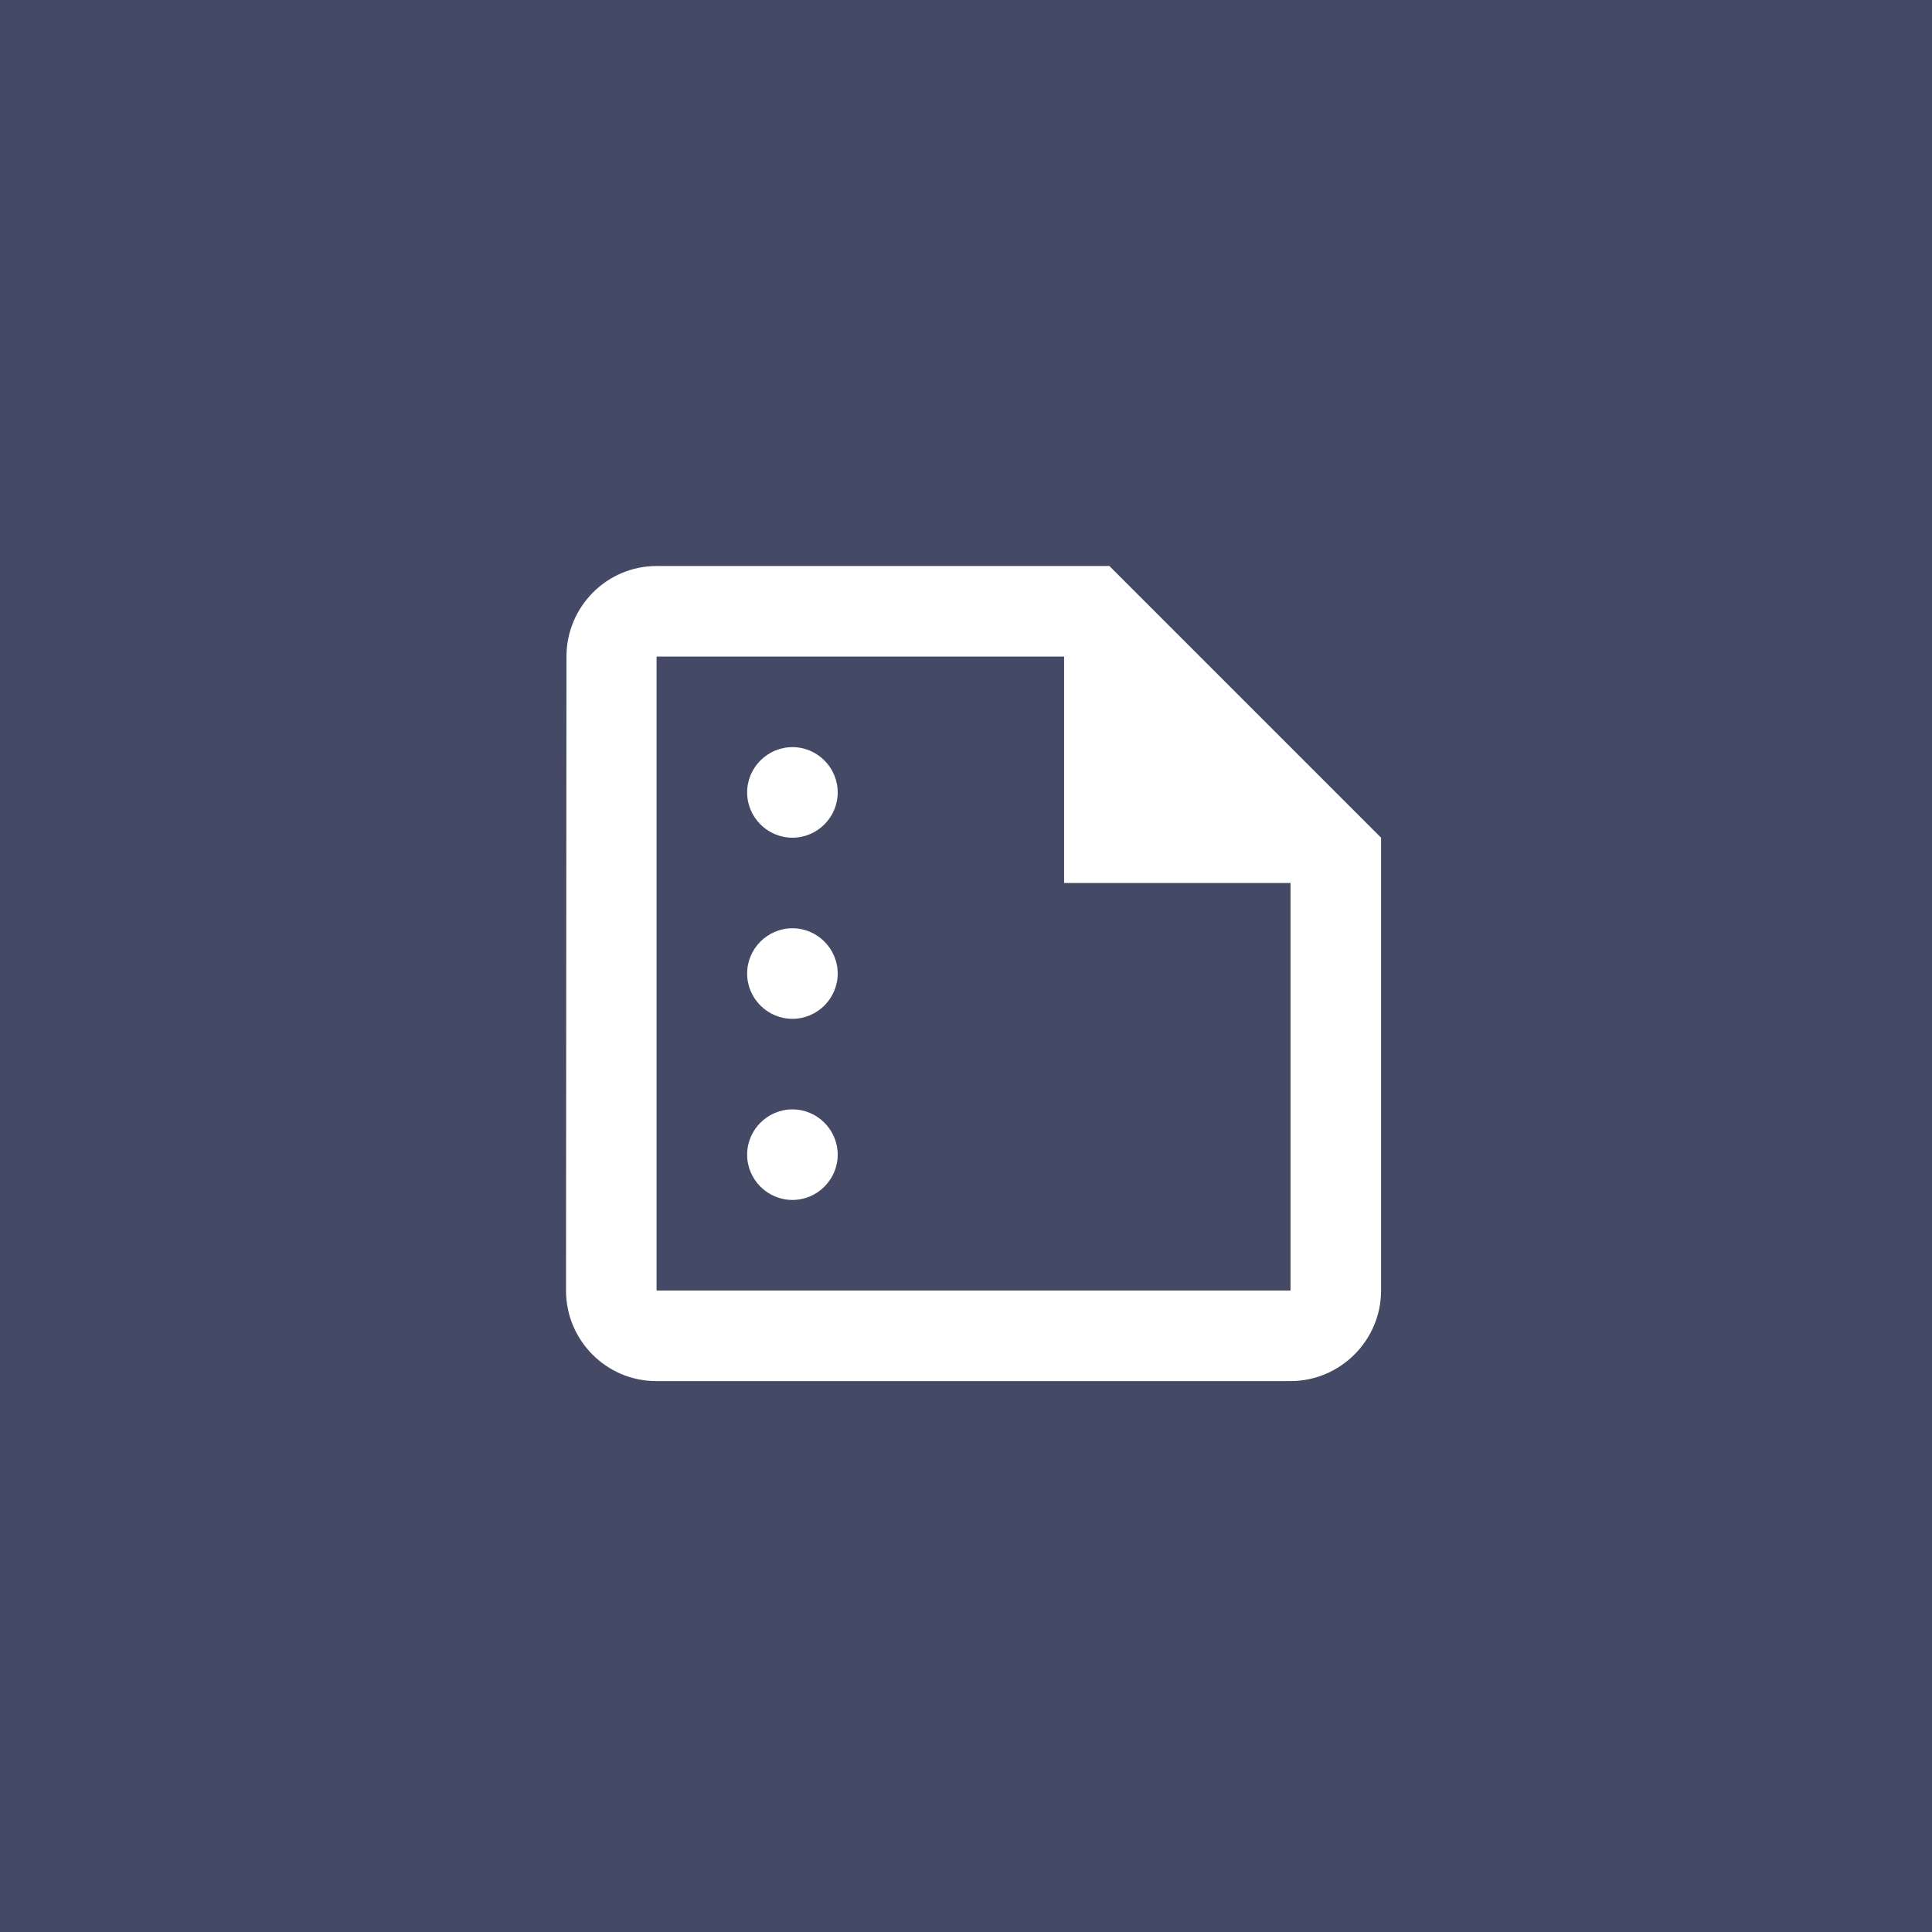
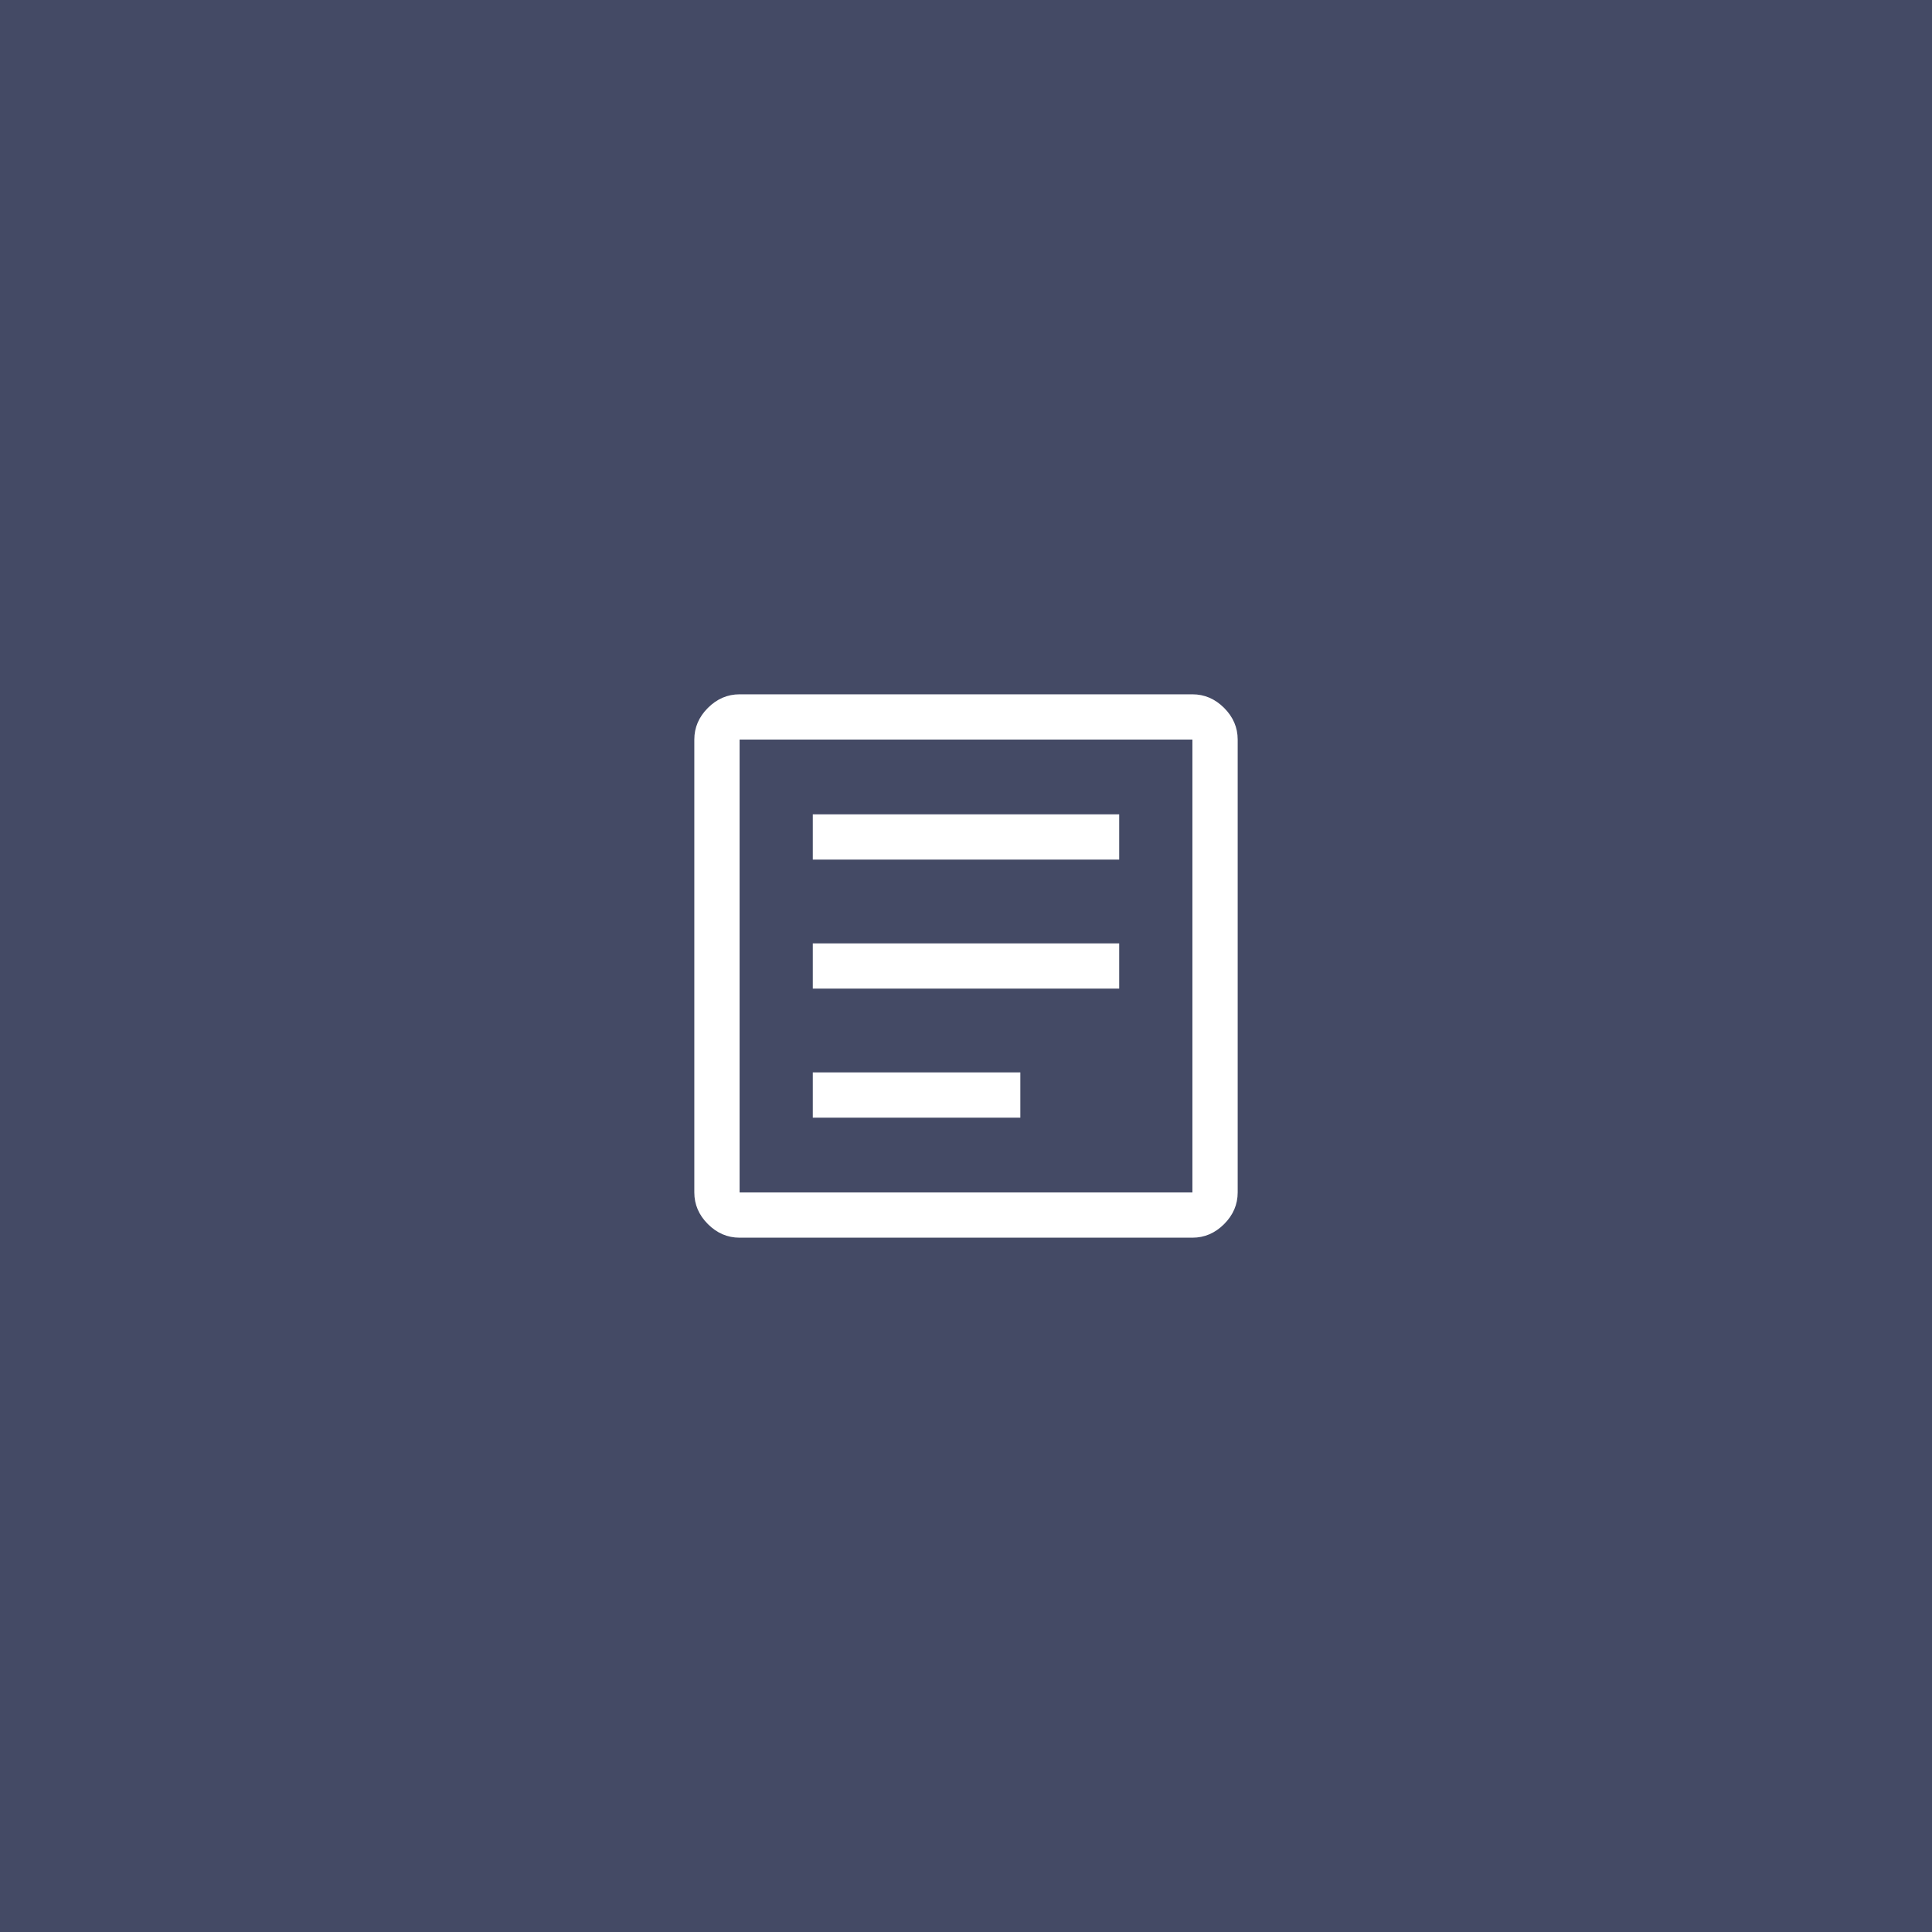
<svg xmlns="http://www.w3.org/2000/svg" width="128" height="128" viewBox="0 0 128 128" fill="none">
  <rect width="128" height="128" fill="#444A65" />
-   <path d="M73.5 37.5H43.5C40.2 37.5 37.53 40.2 37.53 43.5L37.5 85.5C37.5 88.8 40.17 91.5 43.47 91.5H85.5C88.8 91.5 91.5 88.8 91.5 85.5V55.5L73.5 37.5ZM43.5 85.5V43.5H70.5V58.5H85.5V85.5H43.5ZM55.5 52.5C55.5 54.15 54.15 55.5 52.5 55.5C50.85 55.5 49.5 54.15 49.5 52.5C49.5 50.85 50.85 49.5 52.5 49.5C54.15 49.5 55.5 50.85 55.5 52.5ZM55.5 64.5C55.5 66.15 54.15 67.5 52.5 67.5C50.85 67.5 49.5 66.15 49.5 64.5C49.5 62.85 50.85 61.5 52.5 61.5C54.15 61.5 55.5 62.85 55.5 64.5ZM55.5 76.5C55.5 78.15 54.15 79.5 52.5 79.5C50.85 79.5 49.5 78.15 49.5 76.5C49.5 74.85 50.85 73.5 52.5 73.5C54.15 73.5 55.5 74.85 55.5 76.5Z" fill="white" />
+   <mask id="mask0_2805_372" style="mask-type:alpha" maskUnits="userSpaceOnUse" x="40" y="40" width="48" height="48">
+     <rect x="40" y="40" width="48" height="48" fill="#D9D9D9" />
+   </mask>
+   <g mask="url(#mask0_2805_372)">
+     <path d="M53.85 74.05H67.6V71.05H53.85V74.05ZM53.85 65.5H74.15V62.5H53.85V65.5ZM53.85 56.95H74.15V53.95H53.85V56.95ZM49 82C48.2 82 47.5 81.7 46.9 81.1C46.3 80.5 46 79.8 46 79V49C46 48.2 46.3 47.5 46.9 46.9C47.5 46.3 48.2 46 49 46H79C79.8 46 80.5 46.3 81.1 46.9C81.7 47.5 82 48.2 82 49V79C82 79.8 81.7 80.5 81.1 81.1C80.5 81.7 79.8 82 79 82H49ZM49 79H79V49H49V79Z" fill="white" />
+   </g>
</svg>
